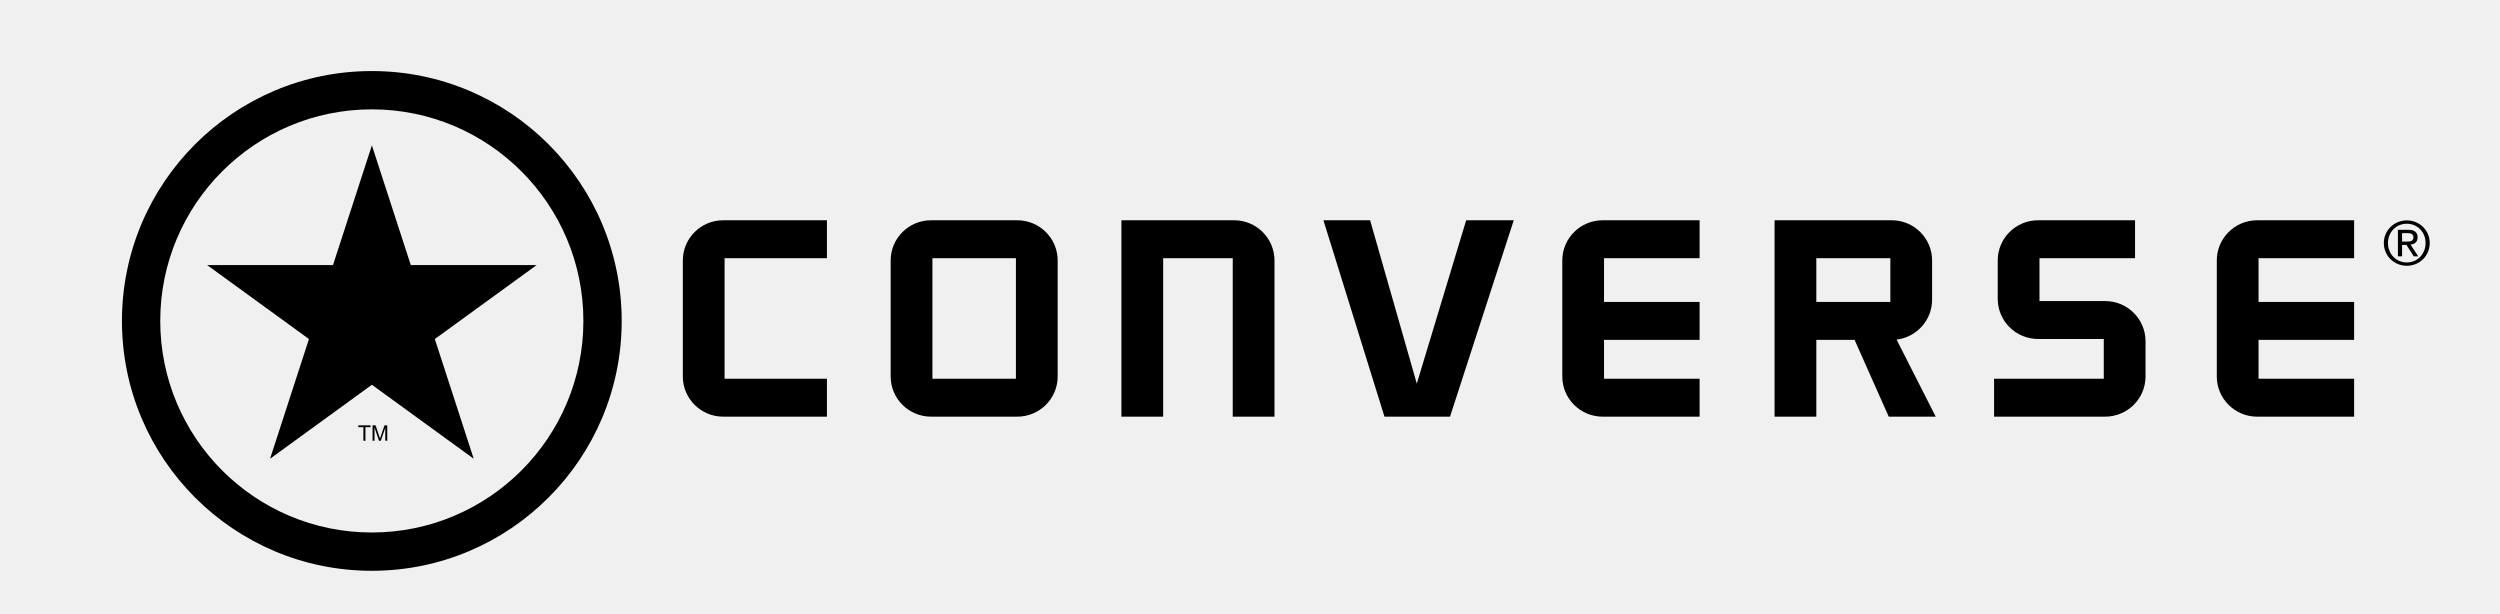
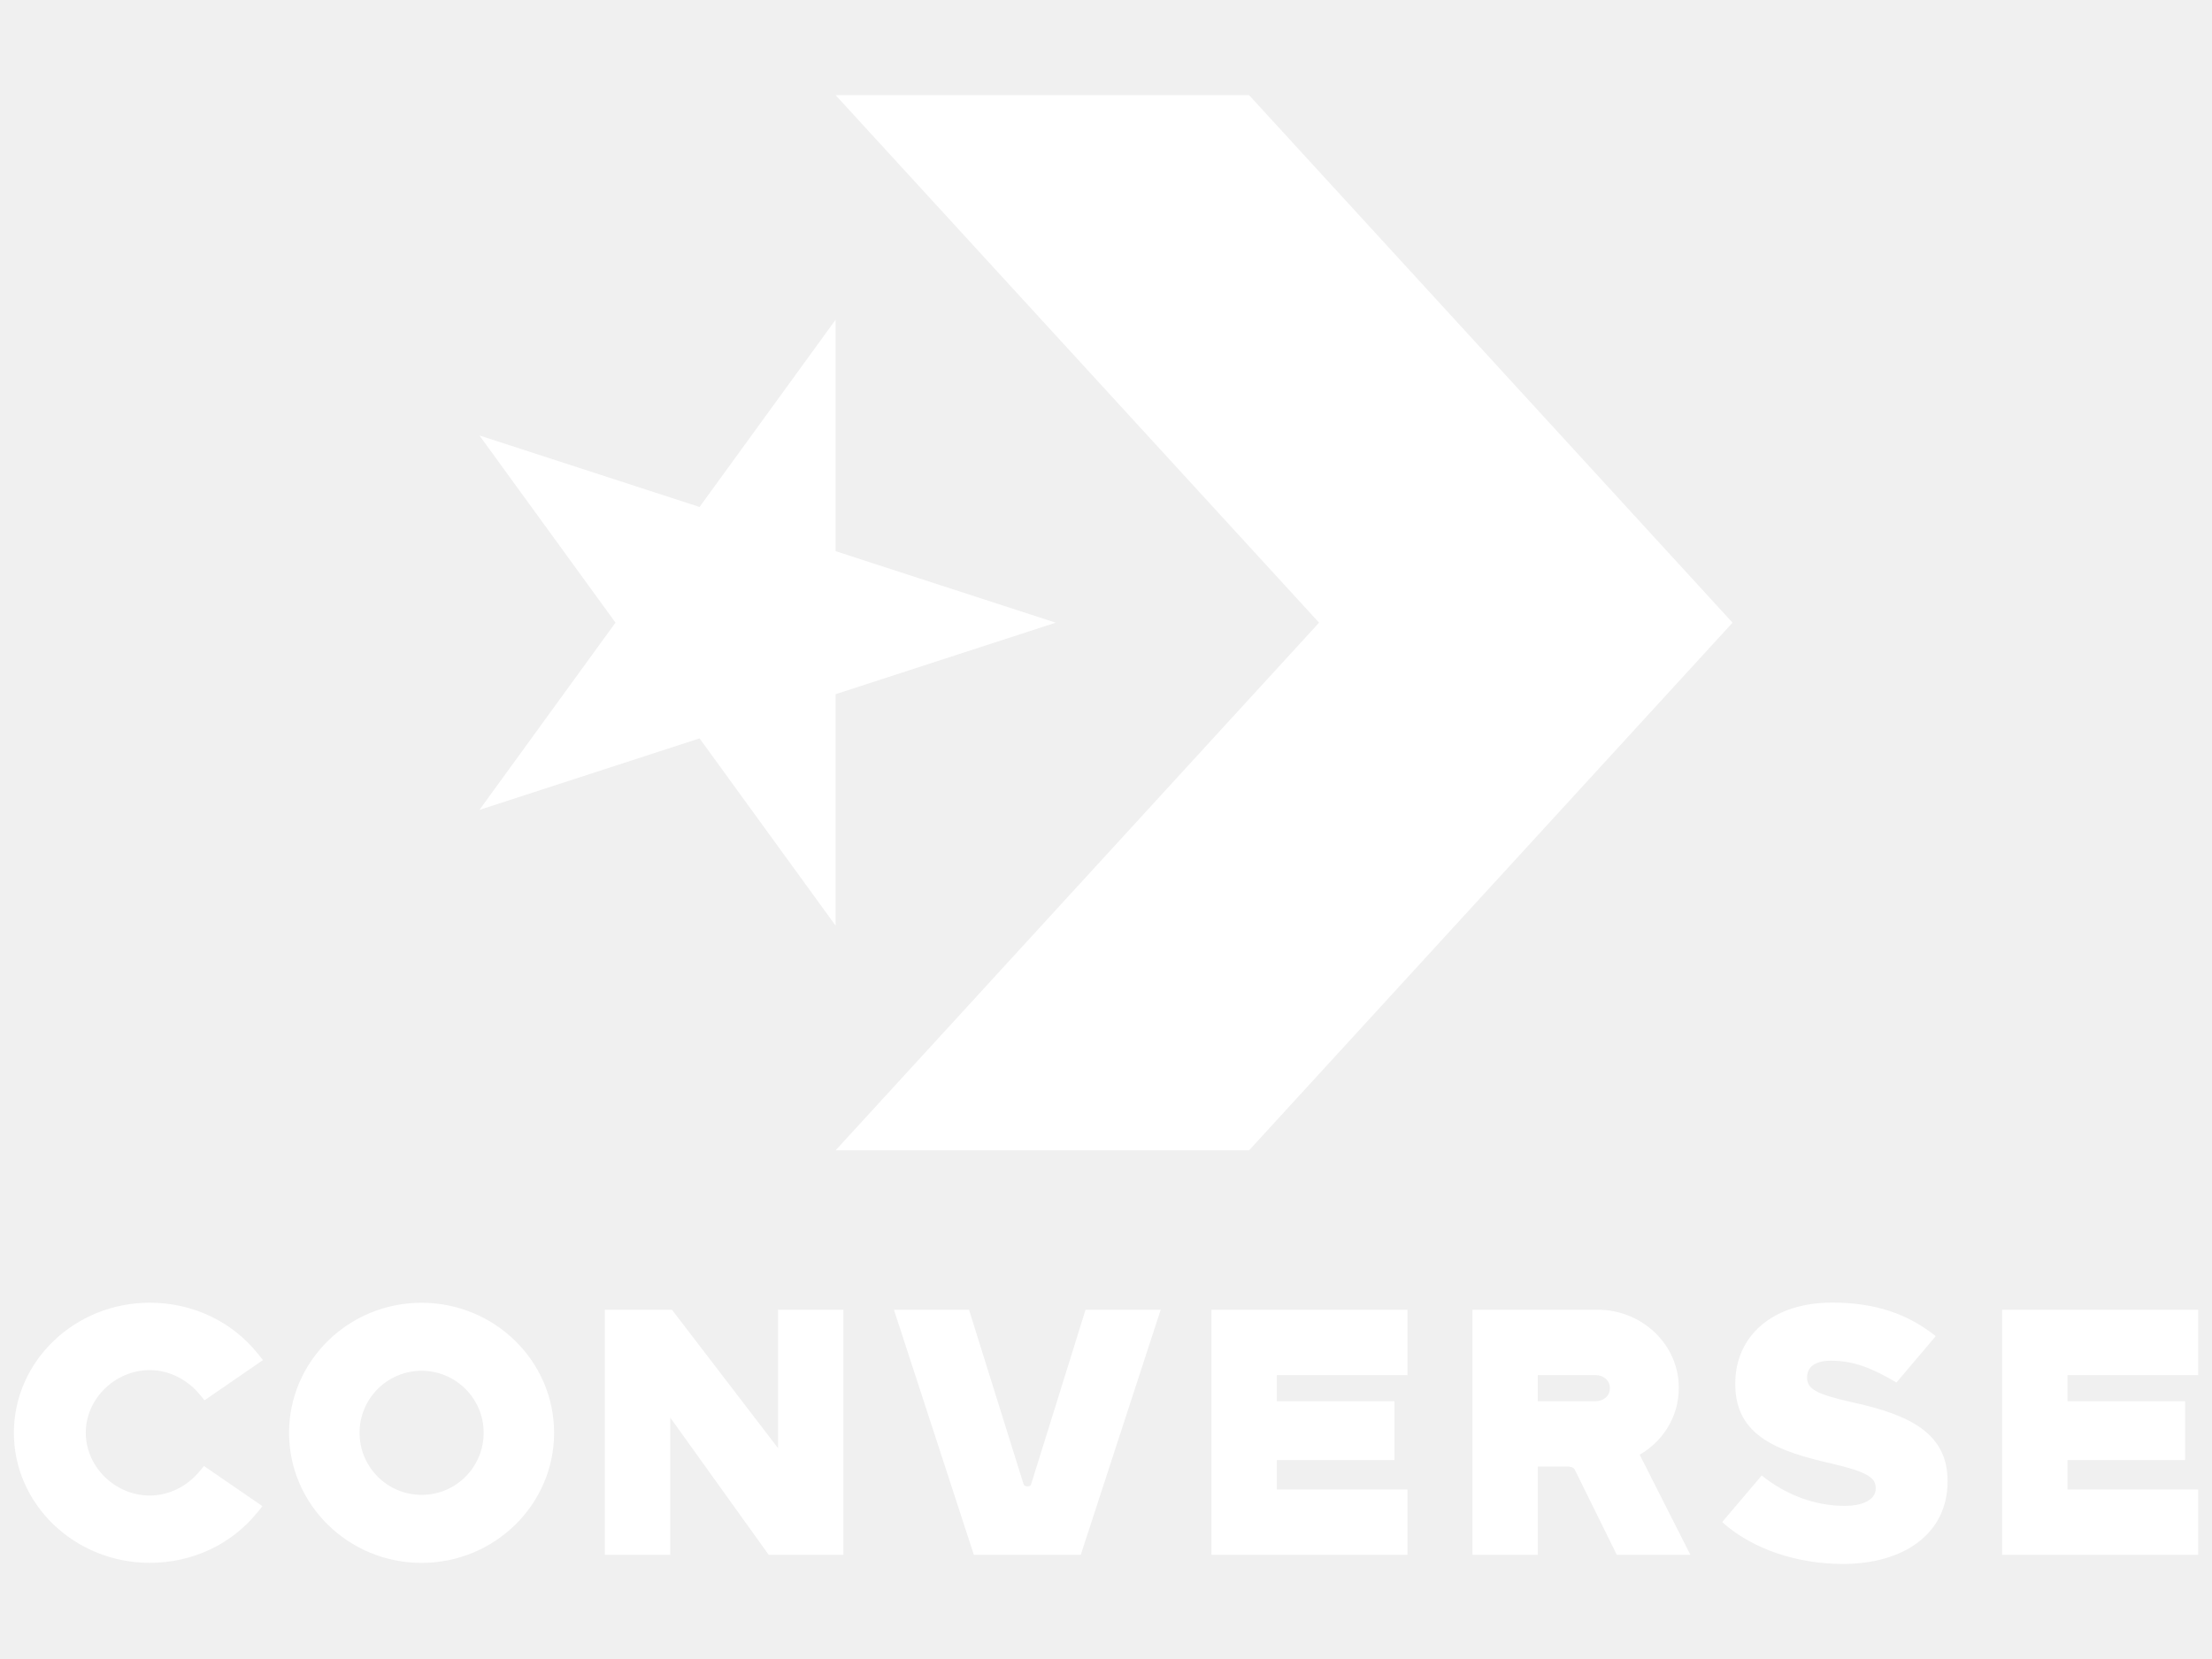
- <svg xmlns="http://www.w3.org/2000/svg" version="1.1" x="0px" y="0px" width="506.975px" height="124.494px" viewBox="0 0 506.975 124.494" enable-background="new 0 0 506.975 124.494" xml:space="preserve">
-   <g id="Layer_1">
-     <polygon points="73.693,89.38 73.693,86.626 72.664,86.626 72.664,86.257 75.139,86.257 75.139,86.626 74.106,86.626 74.106,89.38     " />
-     <path d="M75.55,89.38v-3.123h0.622l0.739,2.211c0.068,0.206,0.118,0.36,0.149,0.462c0.036-0.114,0.091-0.281,0.167-0.501   l0.748-2.173h0.556v3.123h-0.399v-2.614l-0.907,2.614h-0.373l-0.903-2.659v2.659H75.55z" />
-     <path fill-rule="evenodd" clip-rule="evenodd" d="M75.401,14.408c27.98,0,50.671,22.691,50.671,50.671   c0,27.98-22.691,50.671-50.671,50.671S24.729,93.06,24.729,65.08C24.729,37.099,47.42,14.408,75.401,14.408L75.401,14.408z    M75.401,22.176c-23.691,0-42.903,19.213-42.903,42.904s19.212,42.904,42.903,42.904s42.903-19.213,42.903-42.904   S99.092,22.176,75.401,22.176z" />
+ <svg xmlns="http://www.w3.org/2000/svg" version="1.1" id="Layer_1" x="0px" y="0px" viewBox="0 0 400 300" style="enable-background:new 0 0 400 300;" xml:space="preserve">
+   <g>
+     <g>
+       <path d="M238.53,112.6l-87.42,95.41h74.77l87.42-95.41L225.87,17.2H151.1L238.53,112.6L238.53,112.6z M151.1,99.67l39.8,12.93    l-39.8,12.93v41.85l-24.6-33.86l-39.8,12.93l24.6-33.86L86.7,78.75l39.8,12.93l24.6-33.86V99.67L151.1,99.67z M219.07,236.84    h35.45v11.82h-23.63v4.73h21.27v10.63h-21.27v5.32h23.63v11.81h-35.45V236.84L219.07,236.84z M87.46,259.1    c0-6.2-5.03-11.22-11.22-11.22c-6.2,0-11.22,5.02-11.22,11.22c0,6.2,5.03,11.22,11.22,11.22C82.44,270.33,87.46,265.3,87.46,259.1    L87.46,259.1z M100.2,259.1c0,12.97-10.75,23.52-23.97,23.52c-13.21,0-23.96-10.55-23.96-23.52c0-12.97,10.75-23.52,23.96-23.52    C89.45,235.58,100.2,246.13,100.2,259.1L100.2,259.1z M352.18,267.79v0.13c0,9.34-7.81,14.89-18.91,14.89    c-8.1,0-16.24-2.55-21.85-7.57l7.15-8.42c4.51,3.59,9.73,5.49,15.01,5.49c3.4,0,5.61-1.18,5.61-3.13v-0.13    c0-1.89-1.73-2.94-7.93-4.38c-9.73-2.22-17.47-4.96-17.47-14.36v-0.13c0-8.49,6.6-14.63,17.57-14.63c7.77,0,13.72,2.09,18.68,6.07    l-7.1,8.38c-4.48-2.65-7.79-3.94-11.84-3.94c-3.07,0-4.32,1.31-4.32,2.94v0.13c0,2.09,1.8,3,8.13,4.44    C345.43,255.84,352.18,259.23,352.18,267.79L352.18,267.79z M362.05,236.84h35.45v11.82h-23.63v4.73h21.27v10.63h-21.27v5.32    h23.63v11.81h-35.45V236.84L362.05,236.84z M291.12,251.02c0-1.42-1.17-2.36-2.61-2.36h-10.43v4.73h10.43    C289.95,253.38,291.12,252.44,291.12,251.02L291.12,251.02z M305.67,281.15h-13.31l-7.61-15.43c-0.3-0.43-0.8-0.52-1.33-0.52    h-5.33v15.95h-11.82v-44.31h22.62c7.67,0,14.1,5.72,14.65,13.08c0.4,5.46-2.33,10.4-7.03,13.14L305.67,281.15L305.67,281.15z     M196.3,236.84h13.59l-14.45,44.31H176.1l-14.45-44.31h13.58l9.84,31.47c0.14,0.44,0.49,0.47,0.7,0.47c0.2,0,0.69-0.03,0.69-0.46    v0.08L196.3,236.84L196.3,236.84z M140.7,236.84h11.81v44.31H139l-17.8-24.81v24.81h-11.82v-44.31h12.13l19.18,25.03V236.84    L140.7,236.84z M15.51,259.09c0,6.15,5.3,11.35,11.57,11.35c3.4,0,6.67-1.58,8.98-4.35l0.83-0.99l10.57,7.26l-0.97,1.19    c-4.68,5.76-11.75,9.06-19.4,9.06c-13.56,0-24.58-10.55-24.58-23.52c0-12.97,11.03-23.52,24.58-23.52    c7.71,0,14.82,3.35,19.51,9.19l0.95,1.19l-10.57,7.27l-0.83-1.01c-2.27-2.79-5.66-4.45-9.06-4.45    C20.81,247.75,15.51,252.94,15.51,259.09L15.51,259.09z" />
+     </g>
  </g>
-   <g id="Foreground">
-     <polygon fill-rule="evenodd" clip-rule="evenodd" points="75.415,29.478 75.415,29.478 83.302,53.751 108.826,53.751    88.177,68.754 96.064,93.029 75.415,78.026 54.766,93.029 62.653,68.754 42.004,53.751 67.528,53.751  " />
-     <path fill-rule="evenodd" clip-rule="evenodd" d="M487.116,47.278h1.114c0.57,0,1.188,0.11,1.188,0.824   c0,0.85-0.681,0.887-1.423,0.887h-0.88V47.278L487.116,47.278z M486.274,51.98L486.274,51.98h0.842v-2.314h0.892l1.474,2.314h0.903   l-1.548-2.375c0.806-0.086,1.425-0.492,1.425-1.465c0-1.034-0.607-1.539-1.896-1.539h-2.092V51.98L486.274,51.98z M484.257,49.272   c0,2.252,1.659,3.951,3.825,3.951c2.142,0,3.801-1.699,3.801-3.951c0-2.204-1.659-3.902-3.801-3.902   C485.916,45.37,484.257,47.068,484.257,49.272L484.257,49.272L484.257,49.272z M483.415,49.272L483.415,49.272   c0,2.646,2.129,4.628,4.667,4.628c2.525,0,4.643-1.981,4.643-4.628c0-2.598-2.117-4.58-4.643-4.58   C485.544,44.693,483.415,46.675,483.415,49.272z" />
-     <path fill-rule="evenodd" clip-rule="evenodd" d="M432.966,44.668L432.966,44.668v7.694h-19.381v2.444v2.896v3.349h2.218h8.605   h2.491c4.525,0,8.193,3.647,8.193,8.146v2.896v2.263v1.991c0,4.499-3.668,8.146-8.193,8.146h-22.519v-7.694h22.246v-2.444v-2.263   v-3.349h-2.219h-8.605h-2.49c-4.525,0-8.193-3.647-8.193-8.147v-2.896v-2.896v-1.992c0-4.499,3.668-8.146,8.193-8.146H432.966   L432.966,44.668z M477.391,84.495L477.391,84.495h-19.654c-4.524,0-8.193-3.647-8.193-8.146v-5.25V58.064v-5.25   c0-4.499,3.669-8.146,8.193-8.146h19.654v7.694H458.01v5.702v3.168h19.381v7.694H458.01v2.172v5.703h19.381V84.495L477.391,84.495z    M344.662,84.495L344.662,84.495h-19.653c-4.524,0-8.192-3.647-8.192-8.146v-5.25V58.064v-5.25c0-4.499,3.668-8.146,8.192-8.146   h19.653v7.694h-19.38v5.702v3.168h19.38v7.694h-19.38v2.172v5.703h19.38V84.495L344.662,84.495z M231.599,44.668L231.599,44.668   h4.278h14.384c4.524,0,8.192,3.647,8.192,8.146v31.681h-8.466V52.362h-14.11v32.133h-8.466V44.668H231.599L231.599,44.668z    M368.332,61.232L368.332,61.232h15.012v-1.539v-5.793v-1.539h-15.012V61.232L368.332,61.232z M391.81,53.901L391.81,53.901v5.793   v1.086c0,4.165-3.144,7.6-7.201,8.087l7.938,15.628h-9.53l-6.924-15.568h-7.761v15.568h-8.467V44.668h4.098h4.369h15.285   c4.524,0,8.192,3.647,8.192,8.146V53.901L391.81,53.901z M277.844,44.668L277.844,44.668l9.468,33.128l10.014-33.128h9.649   l-12.927,39.827h-13.291l-12.381-39.827H277.844L277.844,44.668z M138.471,52.814L138.471,52.814c0-4.499,3.668-8.146,8.193-8.146   h21.029v7.694h-20.756v24.439h20.756v7.694h-21.029c-4.525,0-8.193-3.647-8.193-8.146V52.814L138.471,52.814z M180.619,52.814   L180.619,52.814c0-4.499,3.668-8.146,8.193-8.146h17.479c4.525,0,8.193,3.647,8.193,8.146v23.534c0,4.499-3.668,8.146-8.193,8.146   h-17.479c-4.525,0-8.193-3.647-8.193-8.146V52.814L180.619,52.814z M189.085,52.362v24.439h16.933V52.362H189.085L189.085,52.362z" />
-   </g>
+   <style>* { fill: #ffffff; }</style>
</svg>
